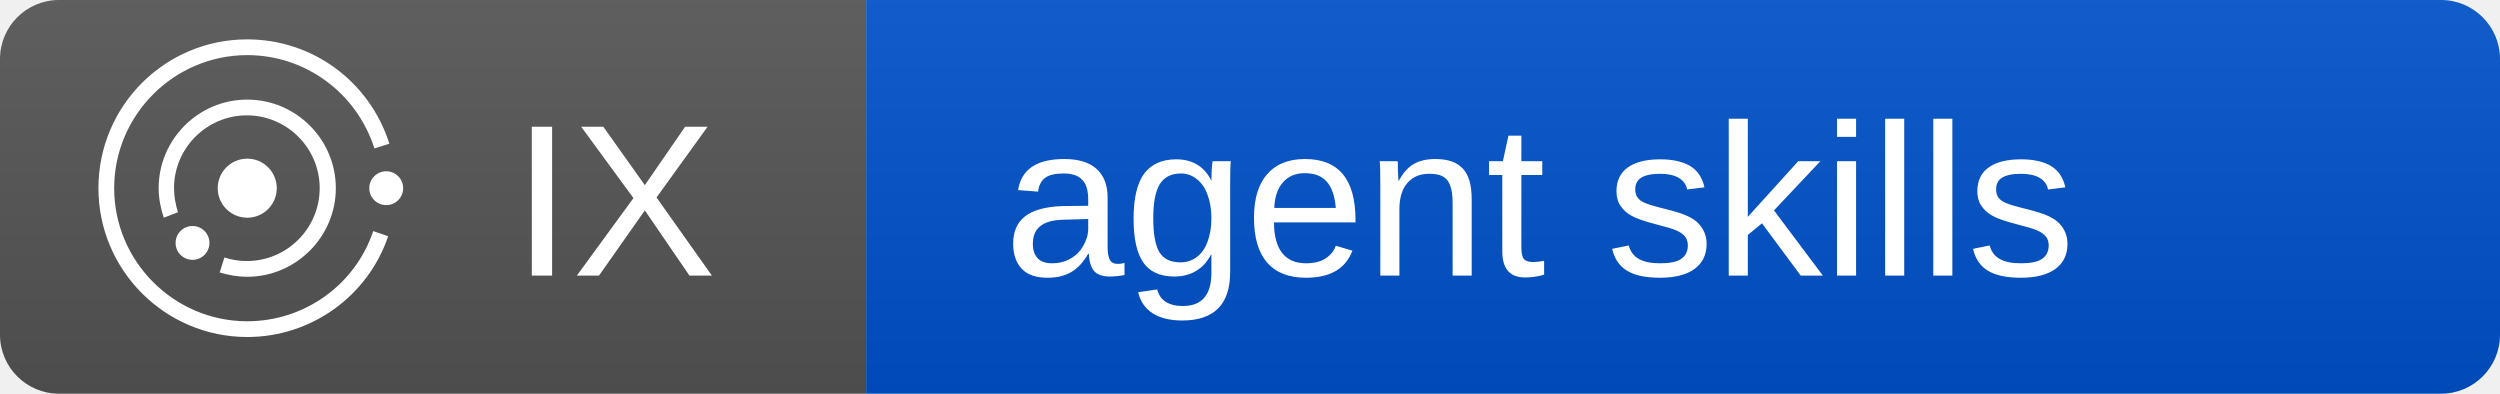
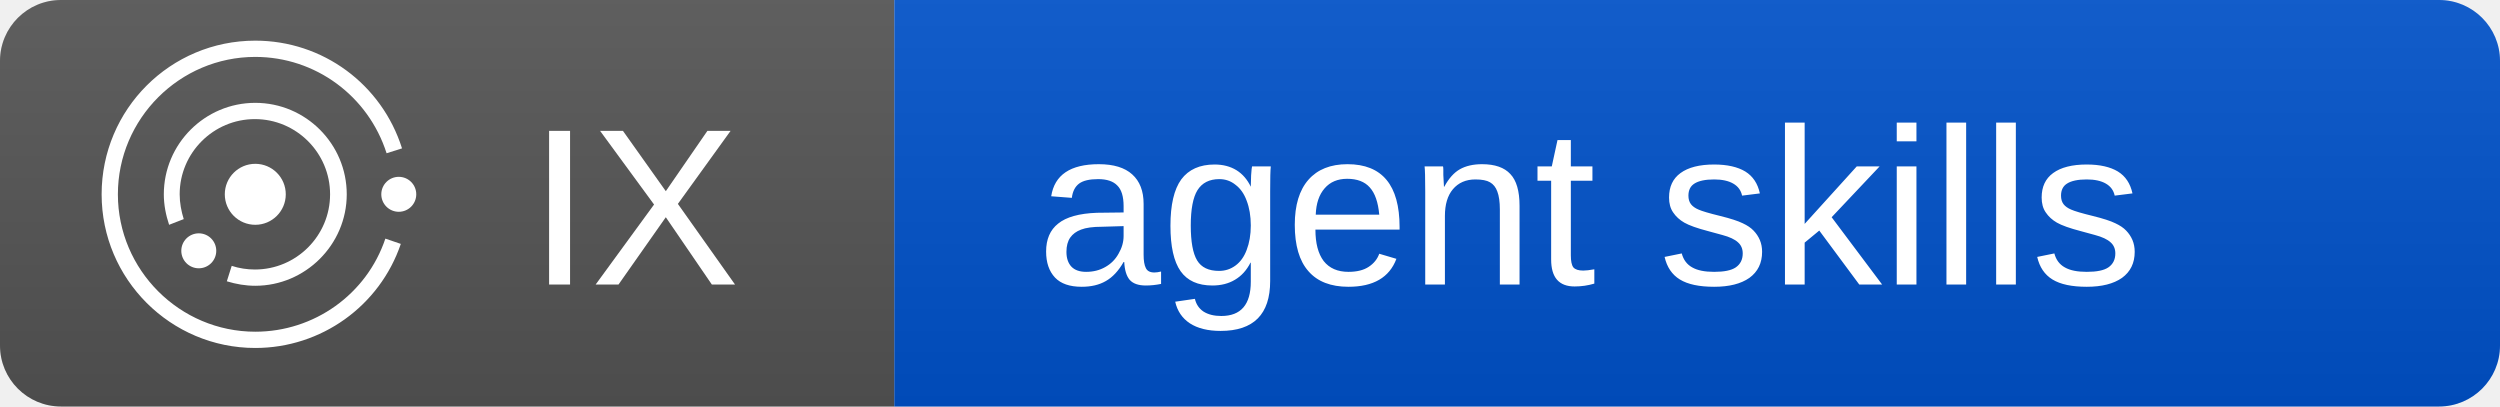
- <svg xmlns="http://www.w3.org/2000/svg" width="127" height="20" viewBox="0 0 127 20" role="img" aria-label="IX: agent skills">
+ <svg xmlns="http://www.w3.org/2000/svg" width="123" height="20" viewBox="0 0 123 20" role="img" aria-label="IX: agent skills">
  <linearGradient id="shade" x2="0" y2="100%">
    <stop offset="0" stop-color="#bbb" stop-opacity=".1" />
    <stop offset="1" stop-opacity=".1" />
  </linearGradient>
  <clipPath id="rounded">
-     <rect width="127" height="20" rx="3" />
+     <rect width="123" height="20" rx="3" />
  </clipPath>
  <g clip-path="url(#rounded)">
    <rect width="44" height="20" fill="#555" />
-     <rect x="44" width="83" height="20" fill="#0052cc" />
-     <rect width="127" height="20" fill="url(#shade)" />
+     <rect x="44" width="79" height="20" fill="#0052cc" />
+     <rect width="123" height="20" fill="url(#shade)" />
  </g>
  <g fill="#fff" transform="translate(5 2) scale(0.2) translate(-12.4 -12.3)">
    <circle cx="50.2" cy="50.1" r="7.5" />
    <circle cx="36.3" cy="64" r="4.3" />
    <circle cx="85.5" cy="50.1" r="4.3" />
    <path d="M50.2,72.6c-2.4,0-4.7-0.4-7-1.1l1.2-3.8c1.8,0.6,3.8,0.9,5.7,0.9c10.2,0,18.5-8.3,18.5-18.5s-8.3-18.5-18.5-18.5   s-18.5,8.3-18.5,18.5c0,2.1,0.4,4.2,1,6.1L29,57.6c-0.8-2.4-1.3-4.9-1.3-7.5c0-12.4,10.1-22.5,22.5-22.5s22.5,10.1,22.5,22.5   S62.5,72.6,50.2,72.6z" />
    <path d="M50.2,87.9c-20.8,0-37.8-16.9-37.8-37.8s16.9-37.8,37.8-37.8c16.6,0,31.1,10.7,36.1,26.5l-3.8,1.2   C78,25.9,65,16.3,50.2,16.3c-18.6,0-33.8,15.2-33.8,33.8s15.2,33.8,33.8,33.8c14.5,0,27.4-9.2,32-22.9l3.8,1.3   C80.8,77.6,66.4,87.9,50.2,87.9z" />
  </g>
  <g fill="#fff" font-family="Verdana,Arial,sans-serif" font-size="11">
    <text x="26" y="14">IX</text>
    <text x="51" y="14">agent skills</text>
  </g>
</svg>
